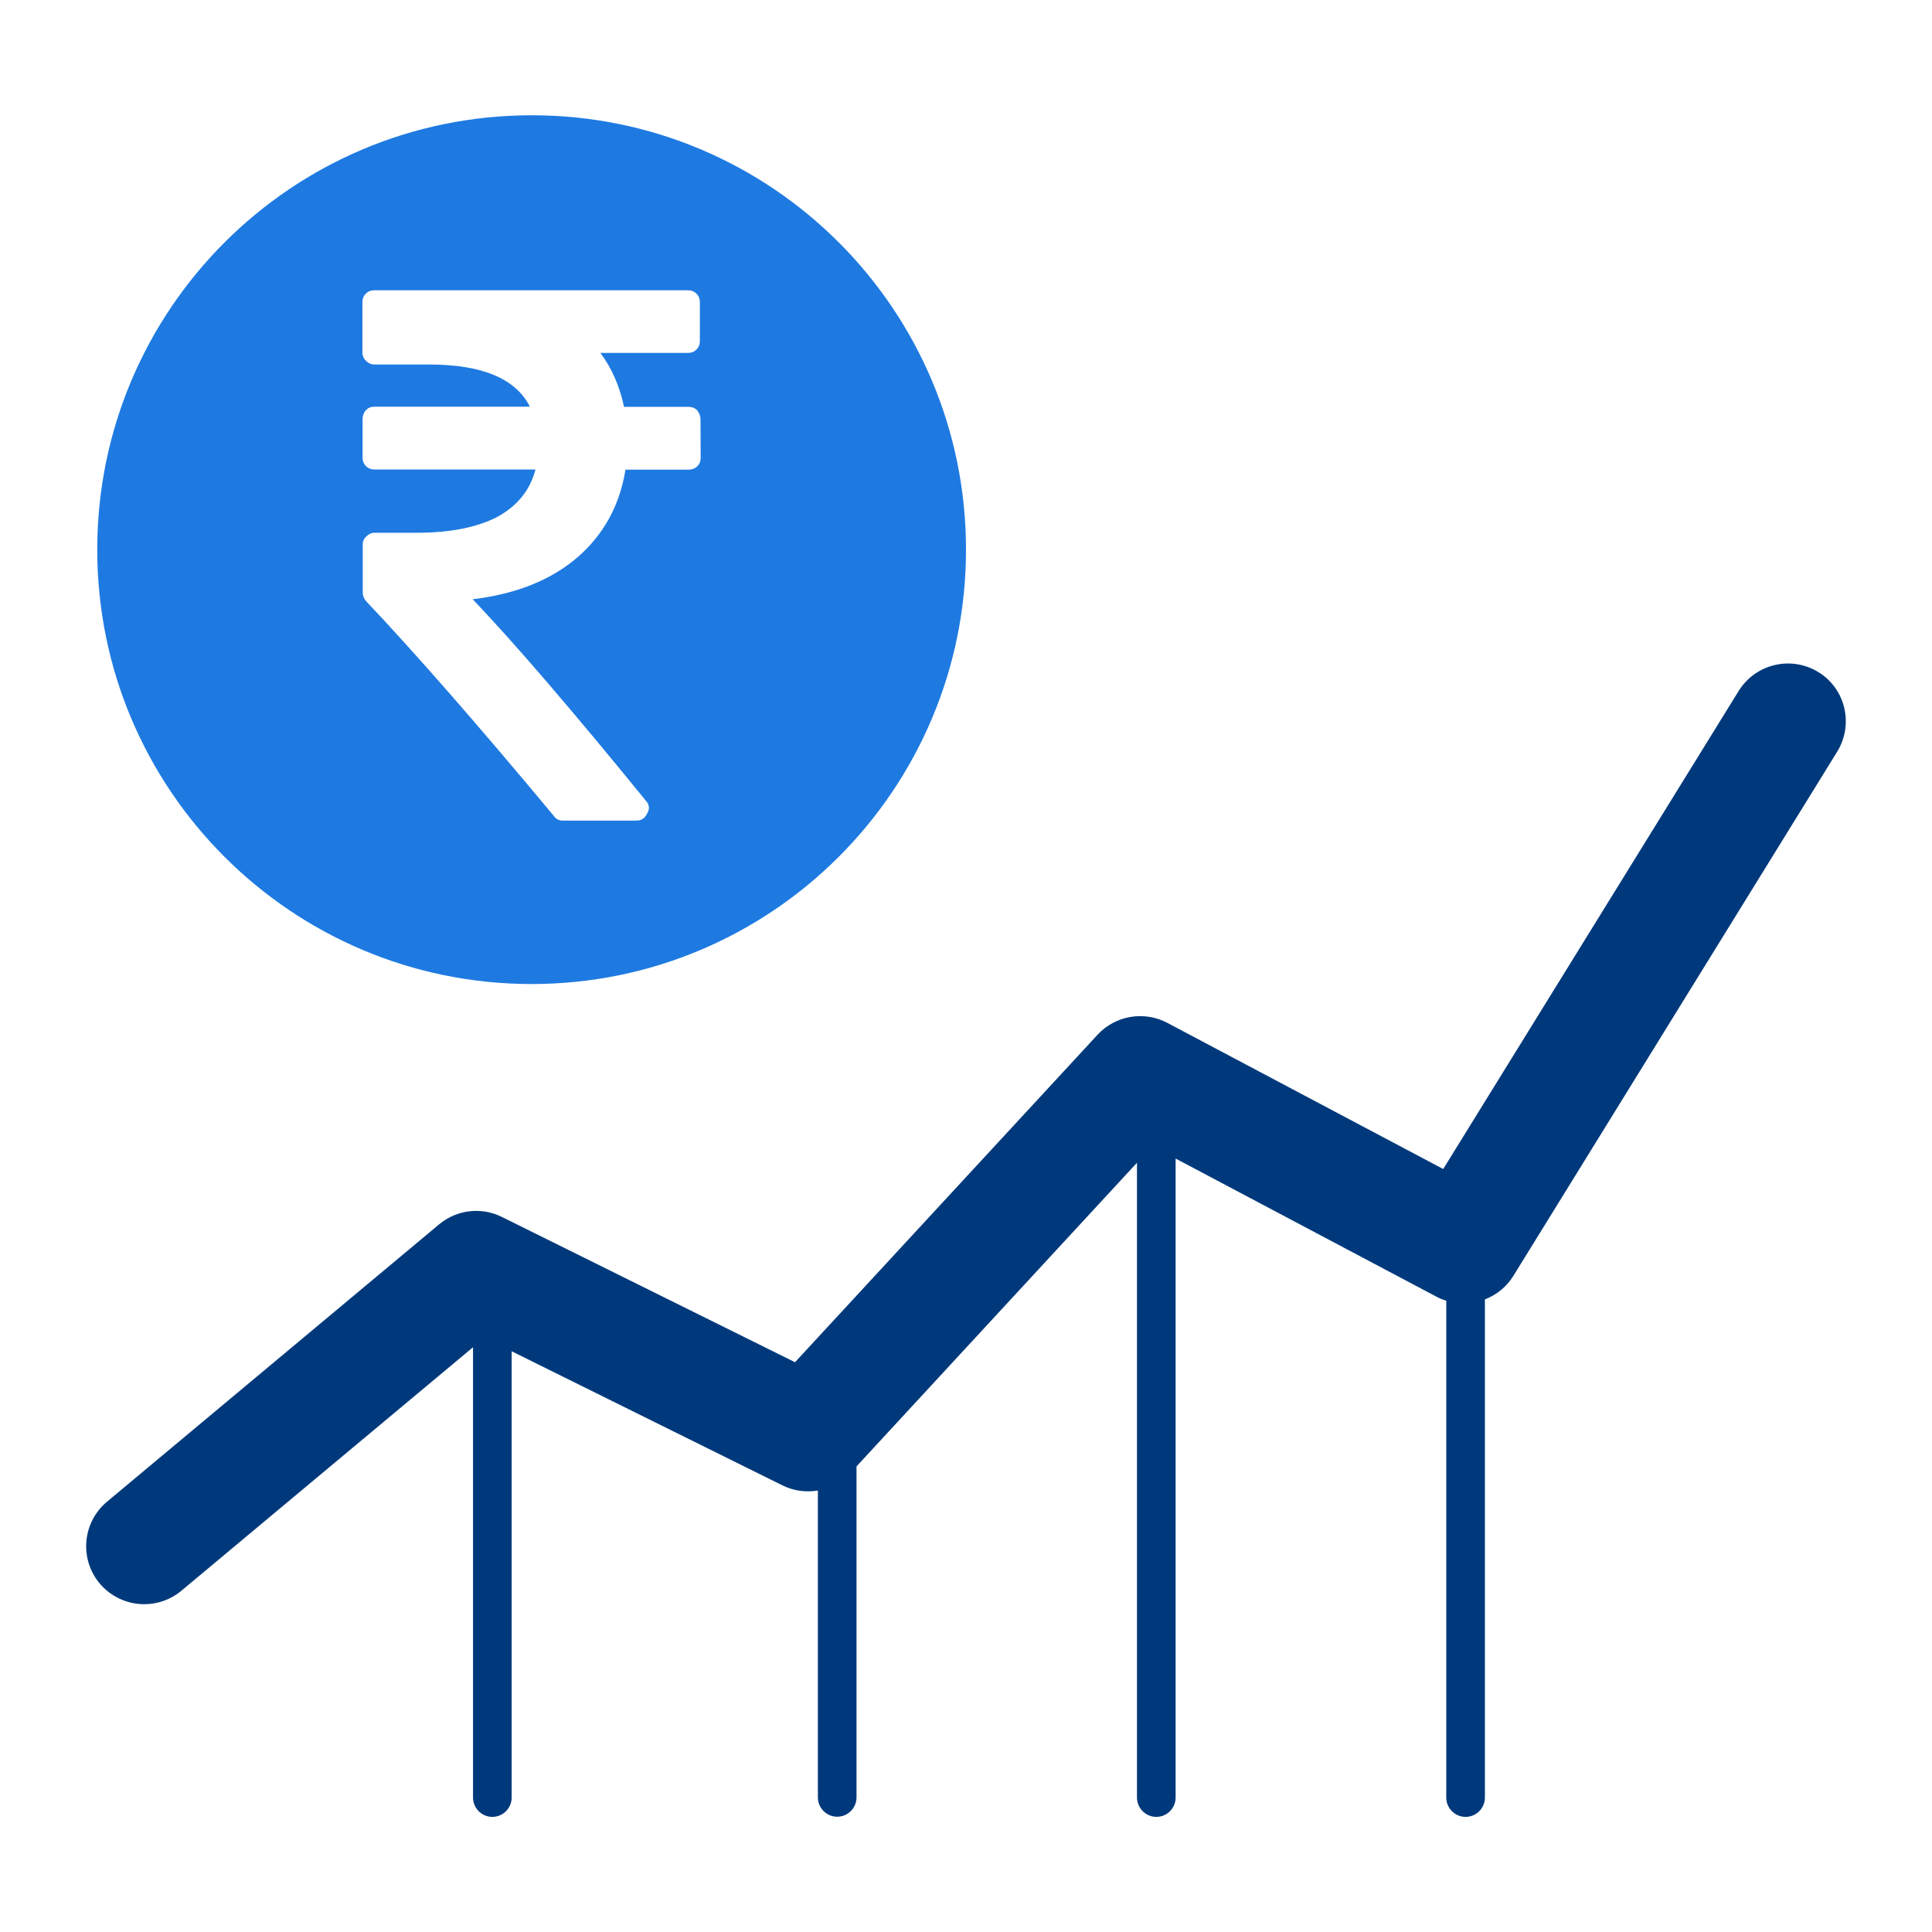
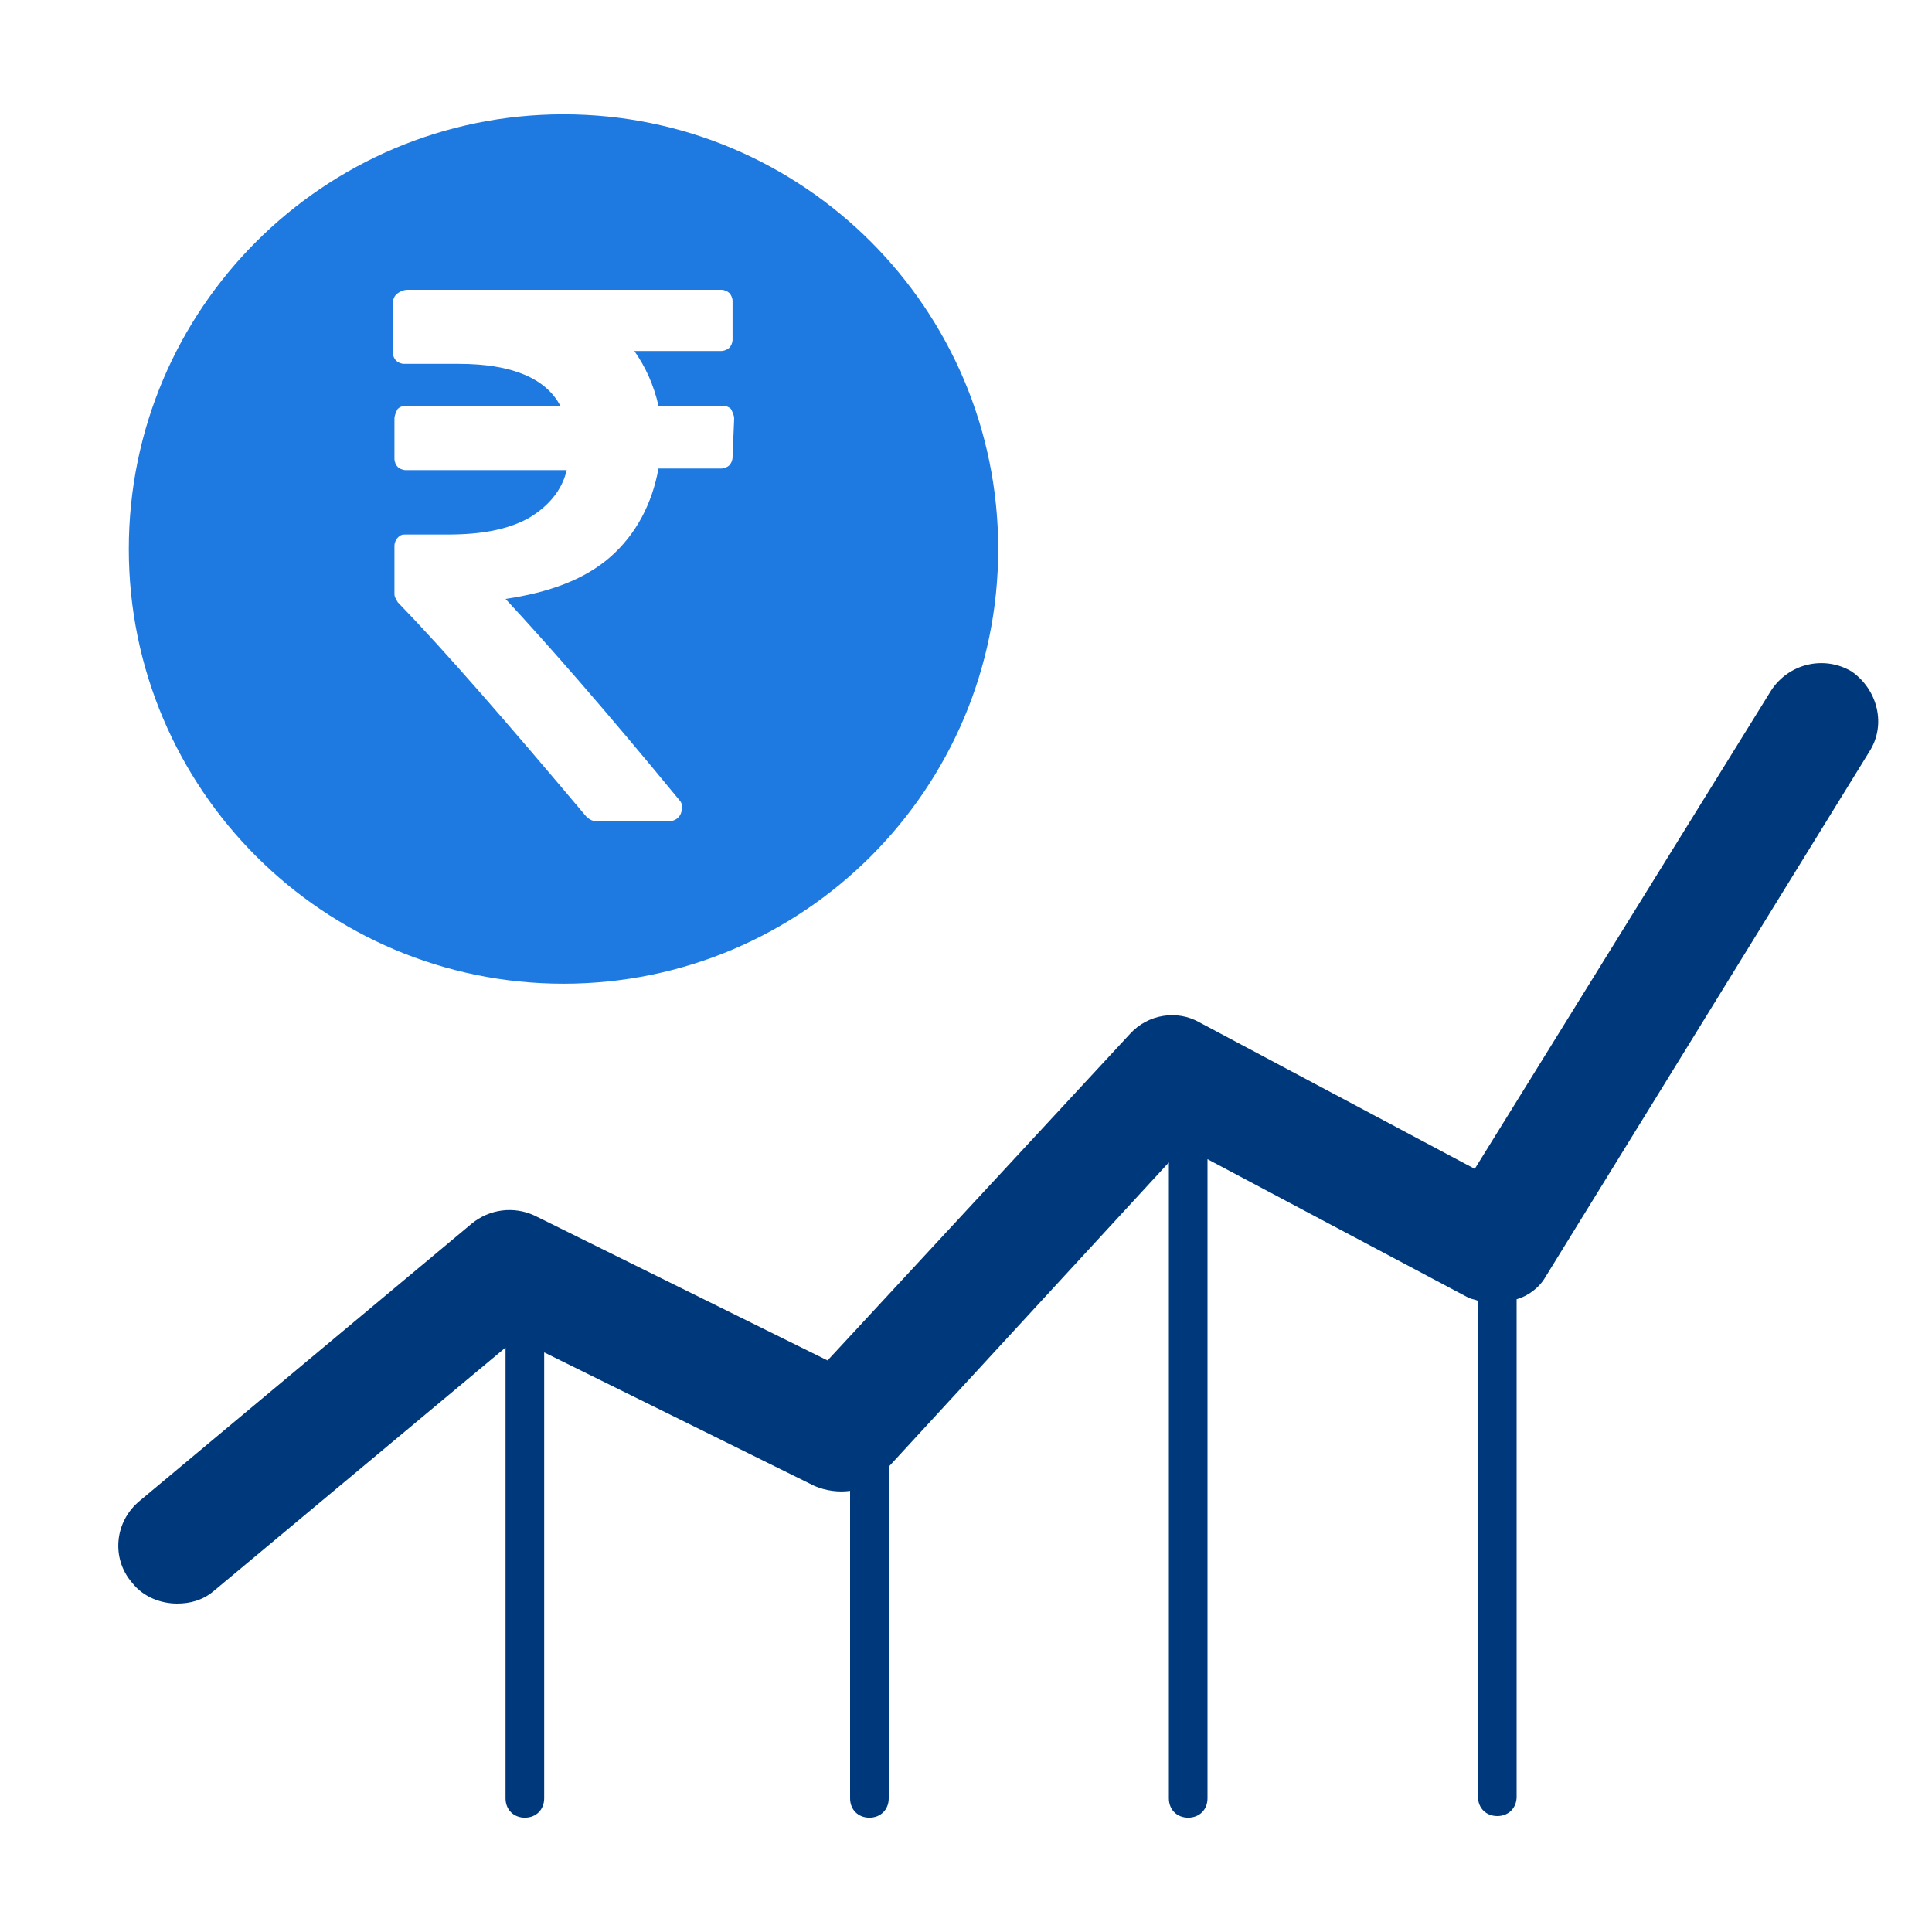
<svg xmlns="http://www.w3.org/2000/svg" version="1.1" id="Layer_1" x="0" y="0" viewBox="0 0 120 120" xml:space="preserve">
  <g fill-rule="evenodd" clip-rule="evenodd">
-     <path d="M33.02 61.12c-14.9 0-26.98-12.08-26.98-26.98S18.12 7.16 33.02 7.16C47.92 7.15 60 19.23 60 34.14c0 14.9-12.08 26.98-26.98 26.98m10.5-32.69c0 .22-.07.39-.21.53-.14.14-.32.21-.53.21h-3.93c-.36 2.24-1.37 4.06-3.02 5.48-1.64 1.39-3.79 2.25-6.47 2.57 2.62 2.75 6.21 6.93 10.76 12.52.22.24.24.51.08.78-.14.3-.36.45-.69.45h-4.54c-.24 0-.44-.09-.57-.29-4.77-5.73-8.66-10.17-11.66-13.34a.812.812 0 01-.21-.53v-2.99c0-.19.07-.36.21-.49.17-.17.34-.24.53-.24h2.62c2.07 0 3.73-.33 4.99-.98 1.25-.68 2.05-1.67 2.38-2.95h-10c-.22 0-.39-.07-.53-.21s-.21-.31-.21-.53v-2.38c0-.22.07-.41.21-.57.14-.14.31-.21.53-.21h9.65c-.87-1.74-2.96-2.62-6.26-2.62h-3.4c-.19 0-.37-.08-.53-.24a.708.708 0 01-.21-.53v-3.1c0-.22.07-.39.21-.53s.31-.21.53-.21h19.48c.22 0 .39.07.53.21.14.14.21.31.21.53v2.41c0 .22-.07.39-.21.53-.14.14-.31.21-.53.21h-5.44c.71.95 1.2 2.07 1.47 3.35h4.01c.22 0 .39.07.53.21.13.17.21.36.21.57l.01 2.38z" fill="#1e7ae1" />
-     <path d="M114.11 46.69L93.99 79.26c-.43.69-1.05 1.17-1.76 1.45v30.94c0 .66-.54 1.2-1.2 1.2-.66 0-1.2-.54-1.2-1.2V80.79c-.2-.06-.4-.14-.59-.24l-16.22-8.59v39.69c0 .66-.54 1.2-1.2 1.2-.66 0-1.2-.54-1.2-1.2V72.22L53.2 91.08v20.56c0 .66-.54 1.2-1.2 1.2-.66 0-1.2-.54-1.2-1.2V92.58c-.73.12-1.5.03-2.2-.32l-16.82-8.33v27.72c0 .66-.54 1.2-1.2 1.2s-1.2-.54-1.2-1.2V83.68L11.27 98.8c-.67.56-1.49.84-2.31.84a3.62 3.62 0 01-2.77-1.29 3.603 3.603 0 01.46-5.08l20.62-17.22c1.1-.92 2.63-1.1 3.91-.46l18.2 9.02 18.79-20.34c1.11-1.2 2.89-1.5 4.33-.74l17.14 9.08 18.35-29.69a3.604 3.604 0 014.96-1.17c1.68 1.03 2.2 3.25 1.16 4.94" fill="#00397b" />
+     <path d="M35 61.1c-14.9 0-27-12.1-27-27s12.1-27 27-27 27 12.1 27 27-12.1 27-27 27m10.5-32.7c0 .2-.1.4-.2.5-.1.1-.3.2-.5.2h-3.9c-.4 2.2-1.4 4.1-3 5.5-1.6 1.4-3.8 2.2-6.5 2.6 2.6 2.8 6.2 6.9 10.8 12.5.2.2.2.5.1.8-.1.3-.4.5-.7.5H37c-.2 0-.4-.1-.6-.3-4.8-5.7-8.7-10.2-11.7-13.3-.1-.2-.2-.3-.2-.5v-3c0-.2.1-.4.2-.5.2-.2.3-.2.5-.2h2.6c2.1 0 3.7-.3 5-1 1.2-.7 2.1-1.7 2.4-3h-10c-.2 0-.4-.1-.5-.2s-.2-.3-.2-.5V26c0-.2.1-.4.2-.6.1-.1.3-.2.5-.2h9.6c-.9-1.7-3-2.6-6.3-2.6h-3.4c-.2 0-.4-.1-.5-.2-.1-.1-.2-.3-.2-.5v-3.1c0-.2.1-.4.2-.5s.4-.3.7-.3h19.5c.2 0 .4.1.5.2s.2.3.2.5v2.4c0 .2-.1.4-.2.5-.1.1-.3.2-.5.2h-5.4c.7 1 1.2 2.1 1.5 3.4h4c.2 0 .4.1.5.2.1.2.2.4.2.6l-.1 2.4z" fill="#1e7ae1" />
+     <path d="M116.1 46.7L96 79.3c-.4.7-1.1 1.2-1.8 1.4v30.9c0 .7-.5 1.2-1.2 1.2s-1.2-.5-1.2-1.2V80.8c-.2-.1-.4-.1-.6-.2L75 72v39.7c0 .7-.5 1.2-1.2 1.2s-1.2-.5-1.2-1.2V72.2L55.2 91.1v20.6c0 .7-.5 1.2-1.2 1.2s-1.2-.5-1.2-1.2V92.6c-.7.1-1.5 0-2.2-.3L33.8 84v27.7c0 .7-.5 1.2-1.2 1.2s-1.2-.5-1.2-1.2v-28L13.3 98.8c-.7.6-1.5.8-2.3.8-1 0-2.1-.4-2.8-1.3-1.3-1.5-1.1-3.8.5-5.1L29.3 76c1.1-.9 2.6-1.1 3.9-.5l18.2 9 18.8-20.3c1.1-1.2 2.9-1.5 4.3-.7l17.1 9.1L110 42.9c1.1-1.7 3.3-2.2 5-1.2 1.6 1.1 2.2 3.3 1.1 5" fill="#00397b" />
  </g>
</svg>
